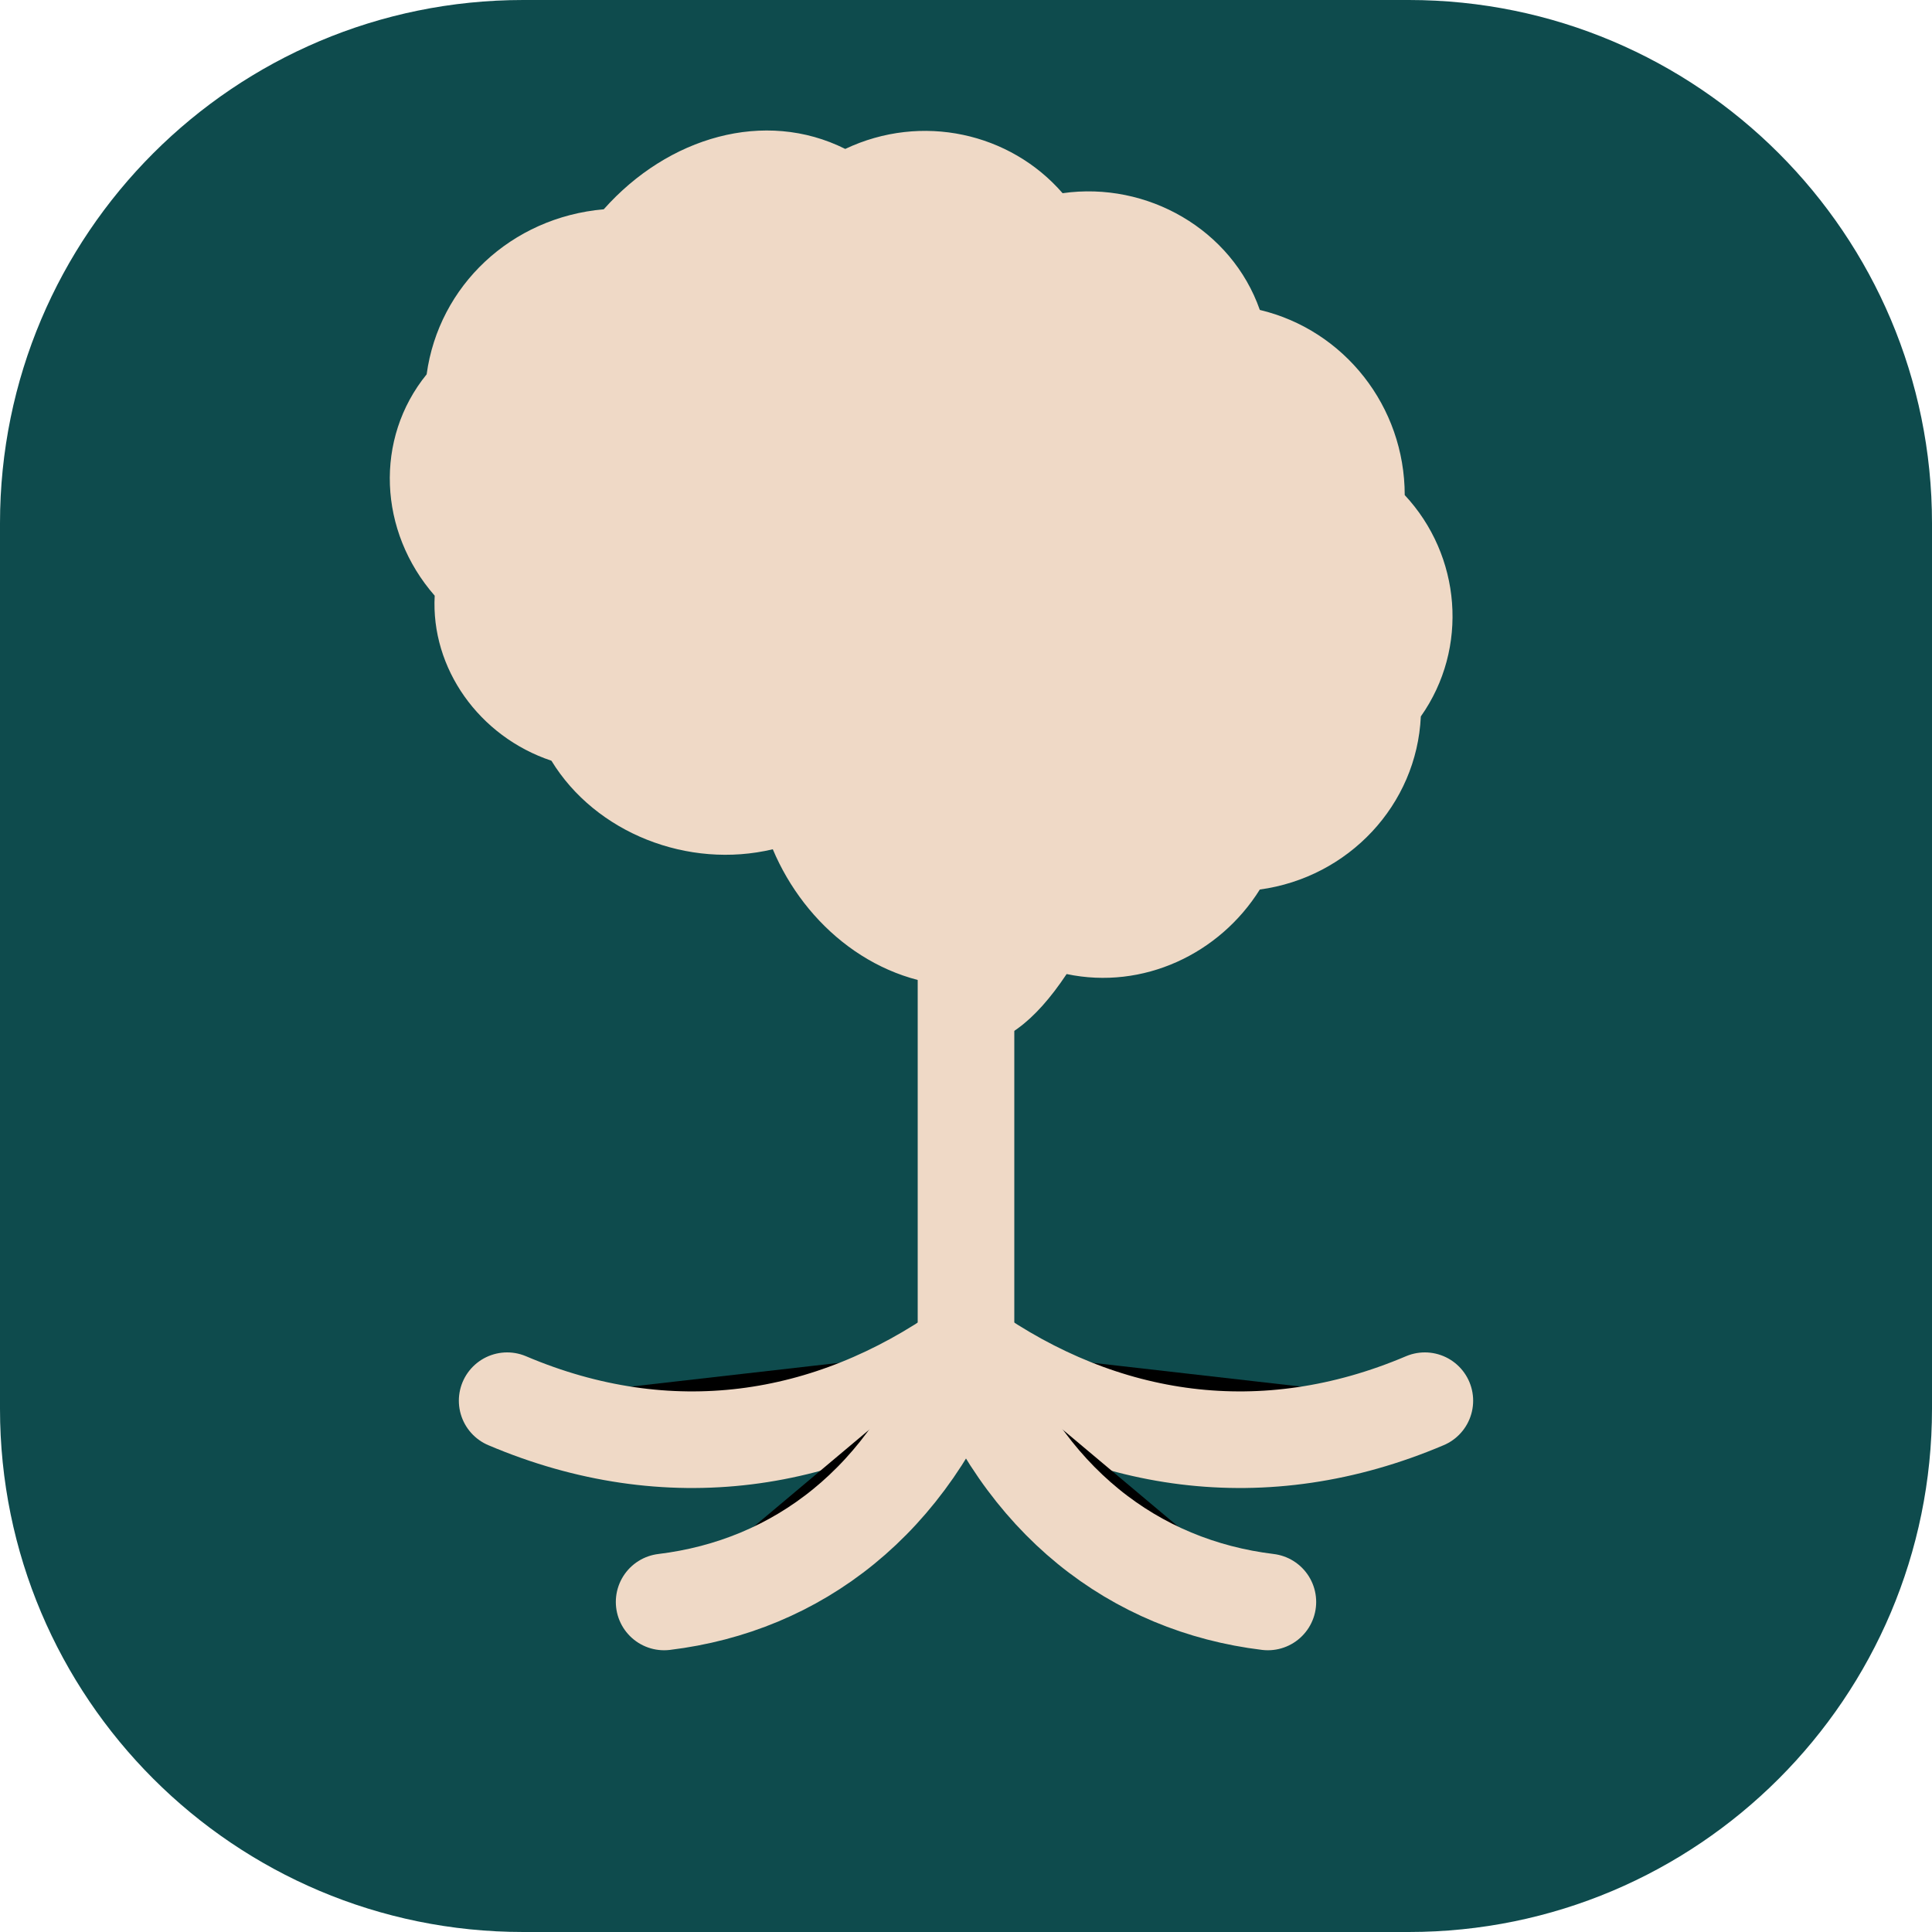
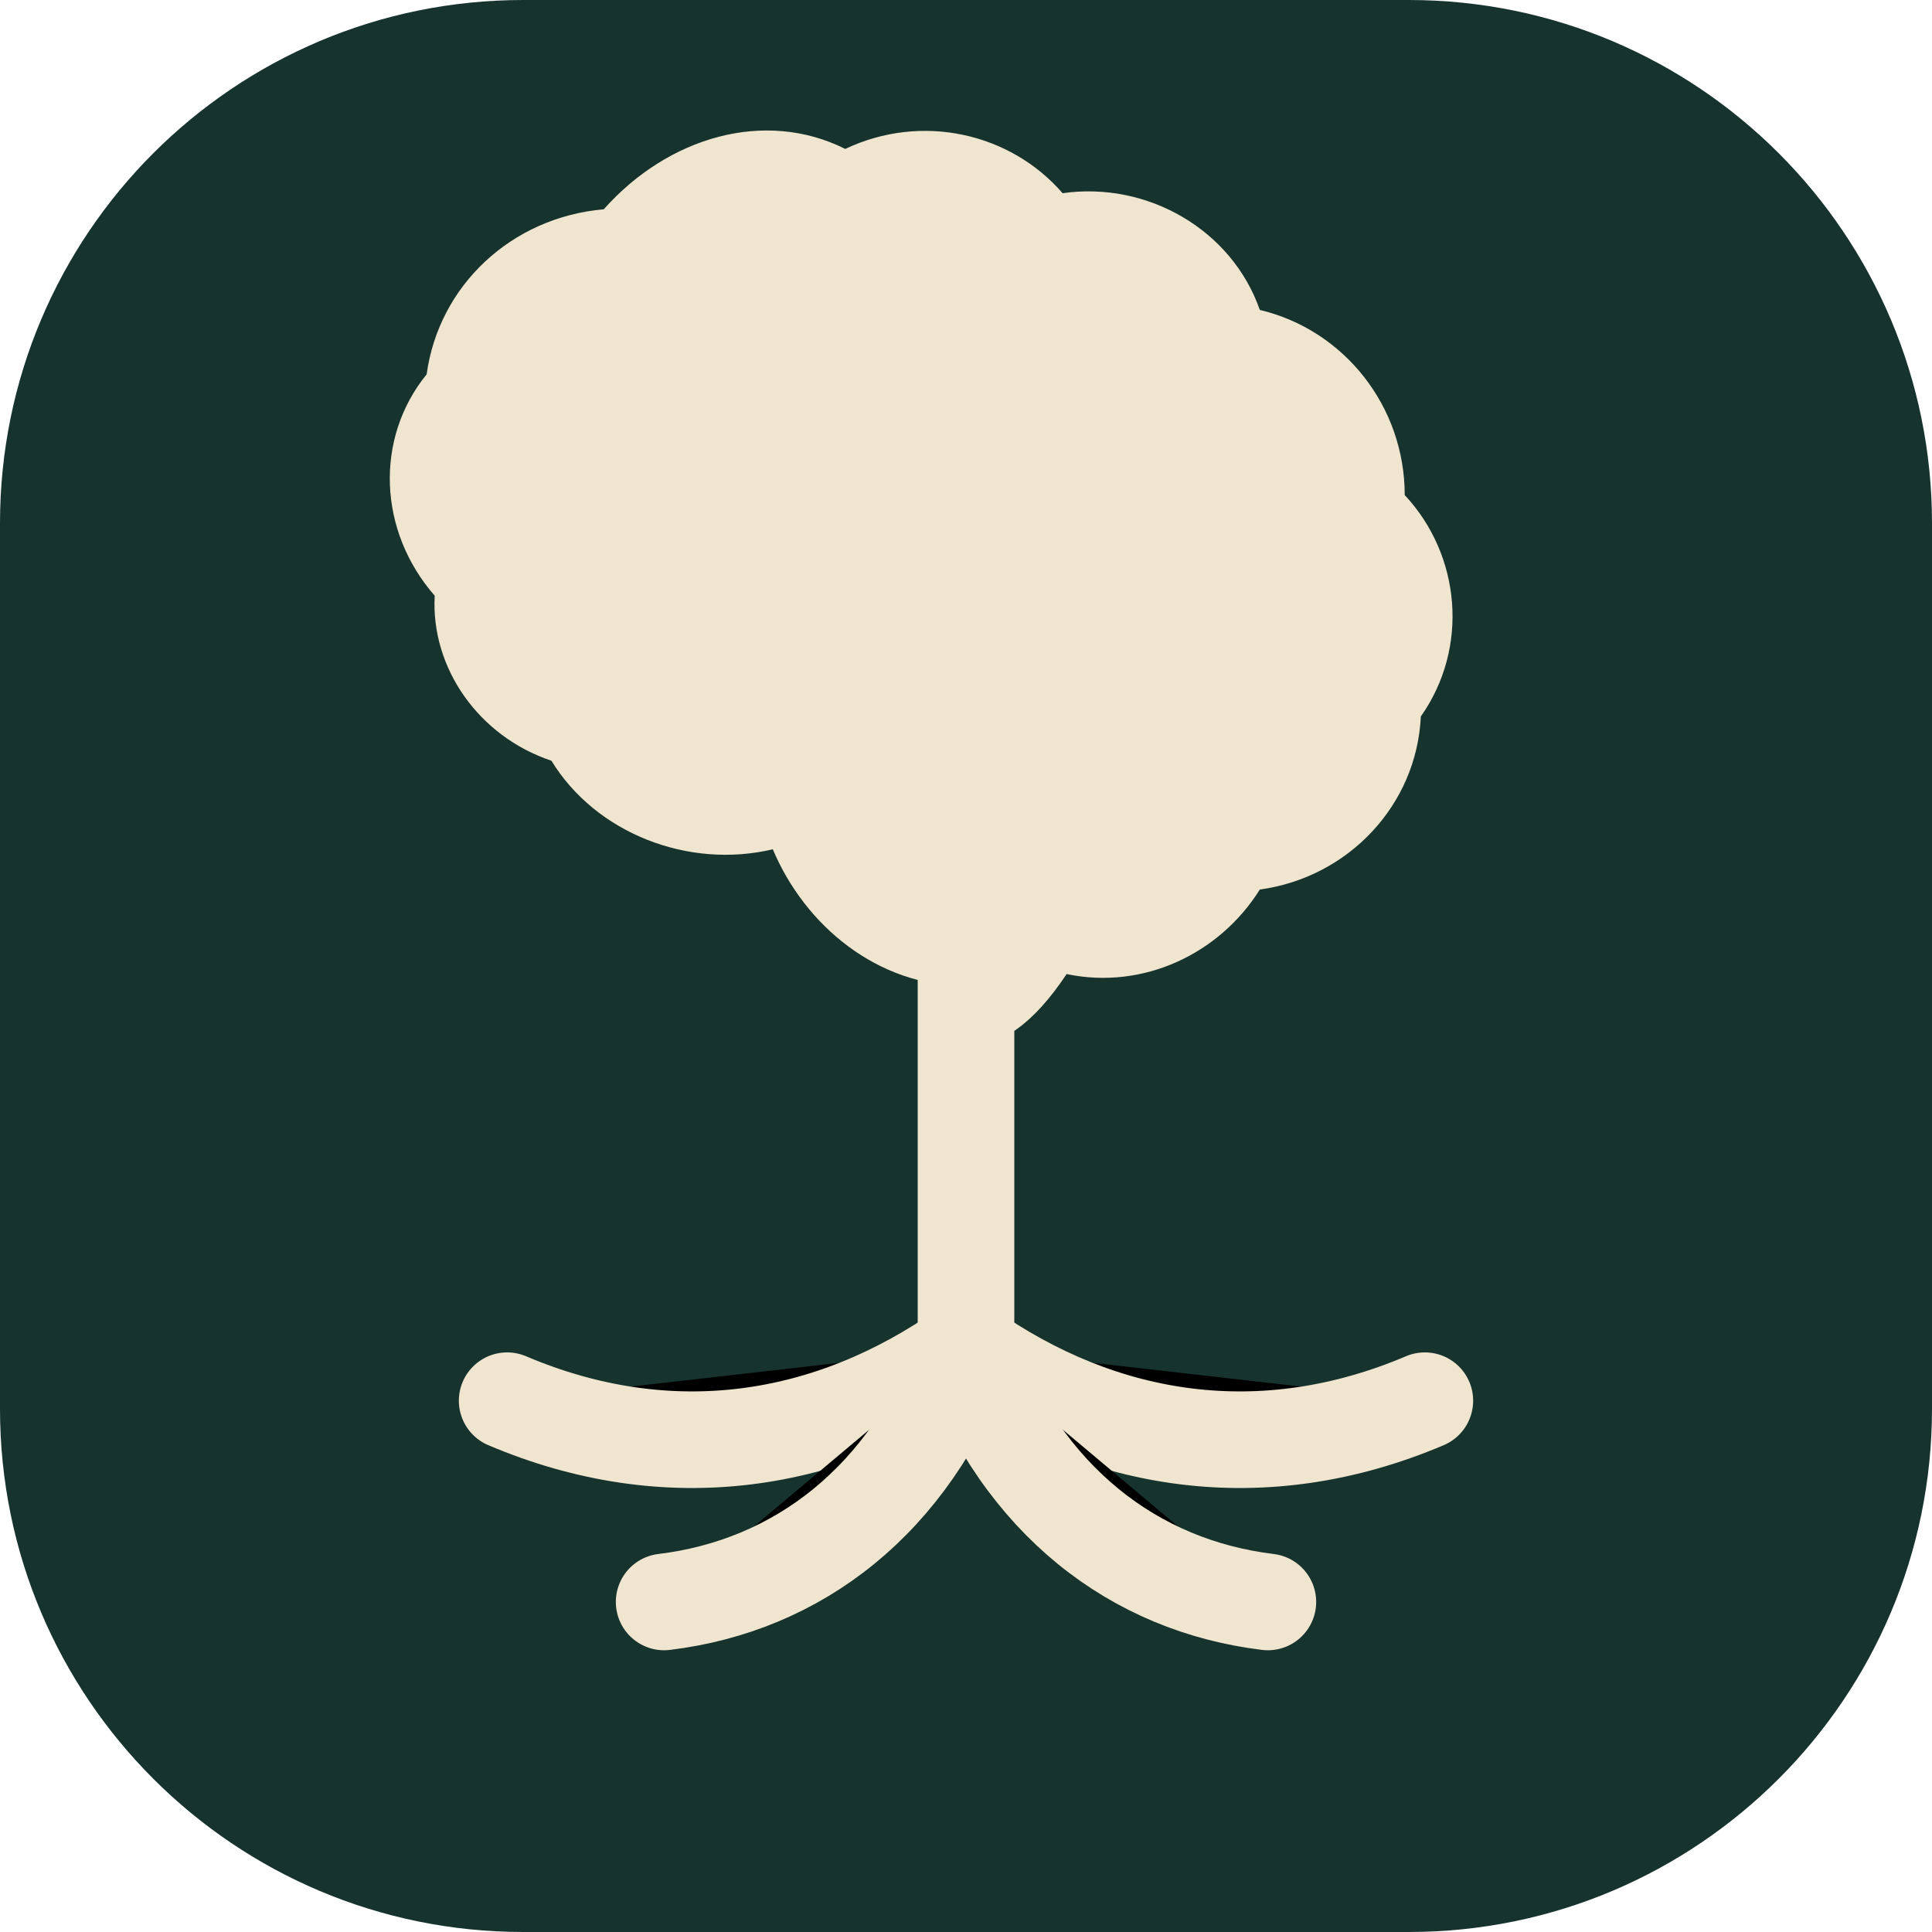
<svg xmlns="http://www.w3.org/2000/svg" viewBox="0 0 48 48">
-   <rect width="48" height="48" rx="13" fill="#0e4b4d" />
-   <path d="M24 24.5c-2.2 0-4-1.5-4.8-3.4-2.1.5-4.4-.4-5.5-2.2-1.8-.6-3-2.3-2.9-4.1-1.4-1.6-1.5-3.9-.2-5.5.3-2.2 2.1-3.9 4.4-4.1C16.6 3.4 19 2.7 21 3.7c1.9-.9 4.1-.4 5.4 1.1 2.1-.3 4.2.9 4.9 2.9 2.1.5 3.6 2.4 3.6 4.6 1.4 1.5 1.6 3.8.4 5.5-.1 2.2-1.8 4-4 4.3-1 1.6-2.9 2.5-4.8 2.1-.8 1.2-1.6 1.8-2.5 1.8Z" fill="#efd9c6" />
-   <g stroke="#efd9c6" stroke-width="2.4" stroke-linecap="round">
+   <rect width="48" height="48" rx="13" fill="#17332E" />
+   <path d="M24 24.5c-2.2 0-4-1.5-4.8-3.4-2.1.5-4.4-.4-5.5-2.2-1.8-.6-3-2.3-2.9-4.1-1.4-1.6-1.5-3.9-.2-5.5.3-2.2 2.1-3.9 4.4-4.1C16.6 3.4 19 2.7 21 3.7c1.9-.9 4.1-.4 5.4 1.1 2.1-.3 4.2.9 4.9 2.9 2.1.5 3.6 2.4 3.6 4.6 1.4 1.5 1.6 3.8.4 5.5-.1 2.2-1.8 4-4 4.3-1 1.6-2.9 2.5-4.8 2.1-.8 1.2-1.6 1.8-2.5 1.8Z" fill="#F0E6CF" />
+   <g stroke="#F0E6CF" stroke-width="2.4" stroke-linecap="round">
    <path d="M24 24v9.5" />
    <path d="M24 33.5c-3.4 2.4-7.4 3-11.4 1.3" />
    <path d="M24 33.5c3.4 2.4 7.4 3 11.4 1.3" />
    <path d="M24 33.5c-1.4 3.8-4.2 5.9-7.5 6.3" />
    <path d="M24 33.5c1.4 3.8 4.2 5.9 7.5 6.3" />
  </g>
</svg>
